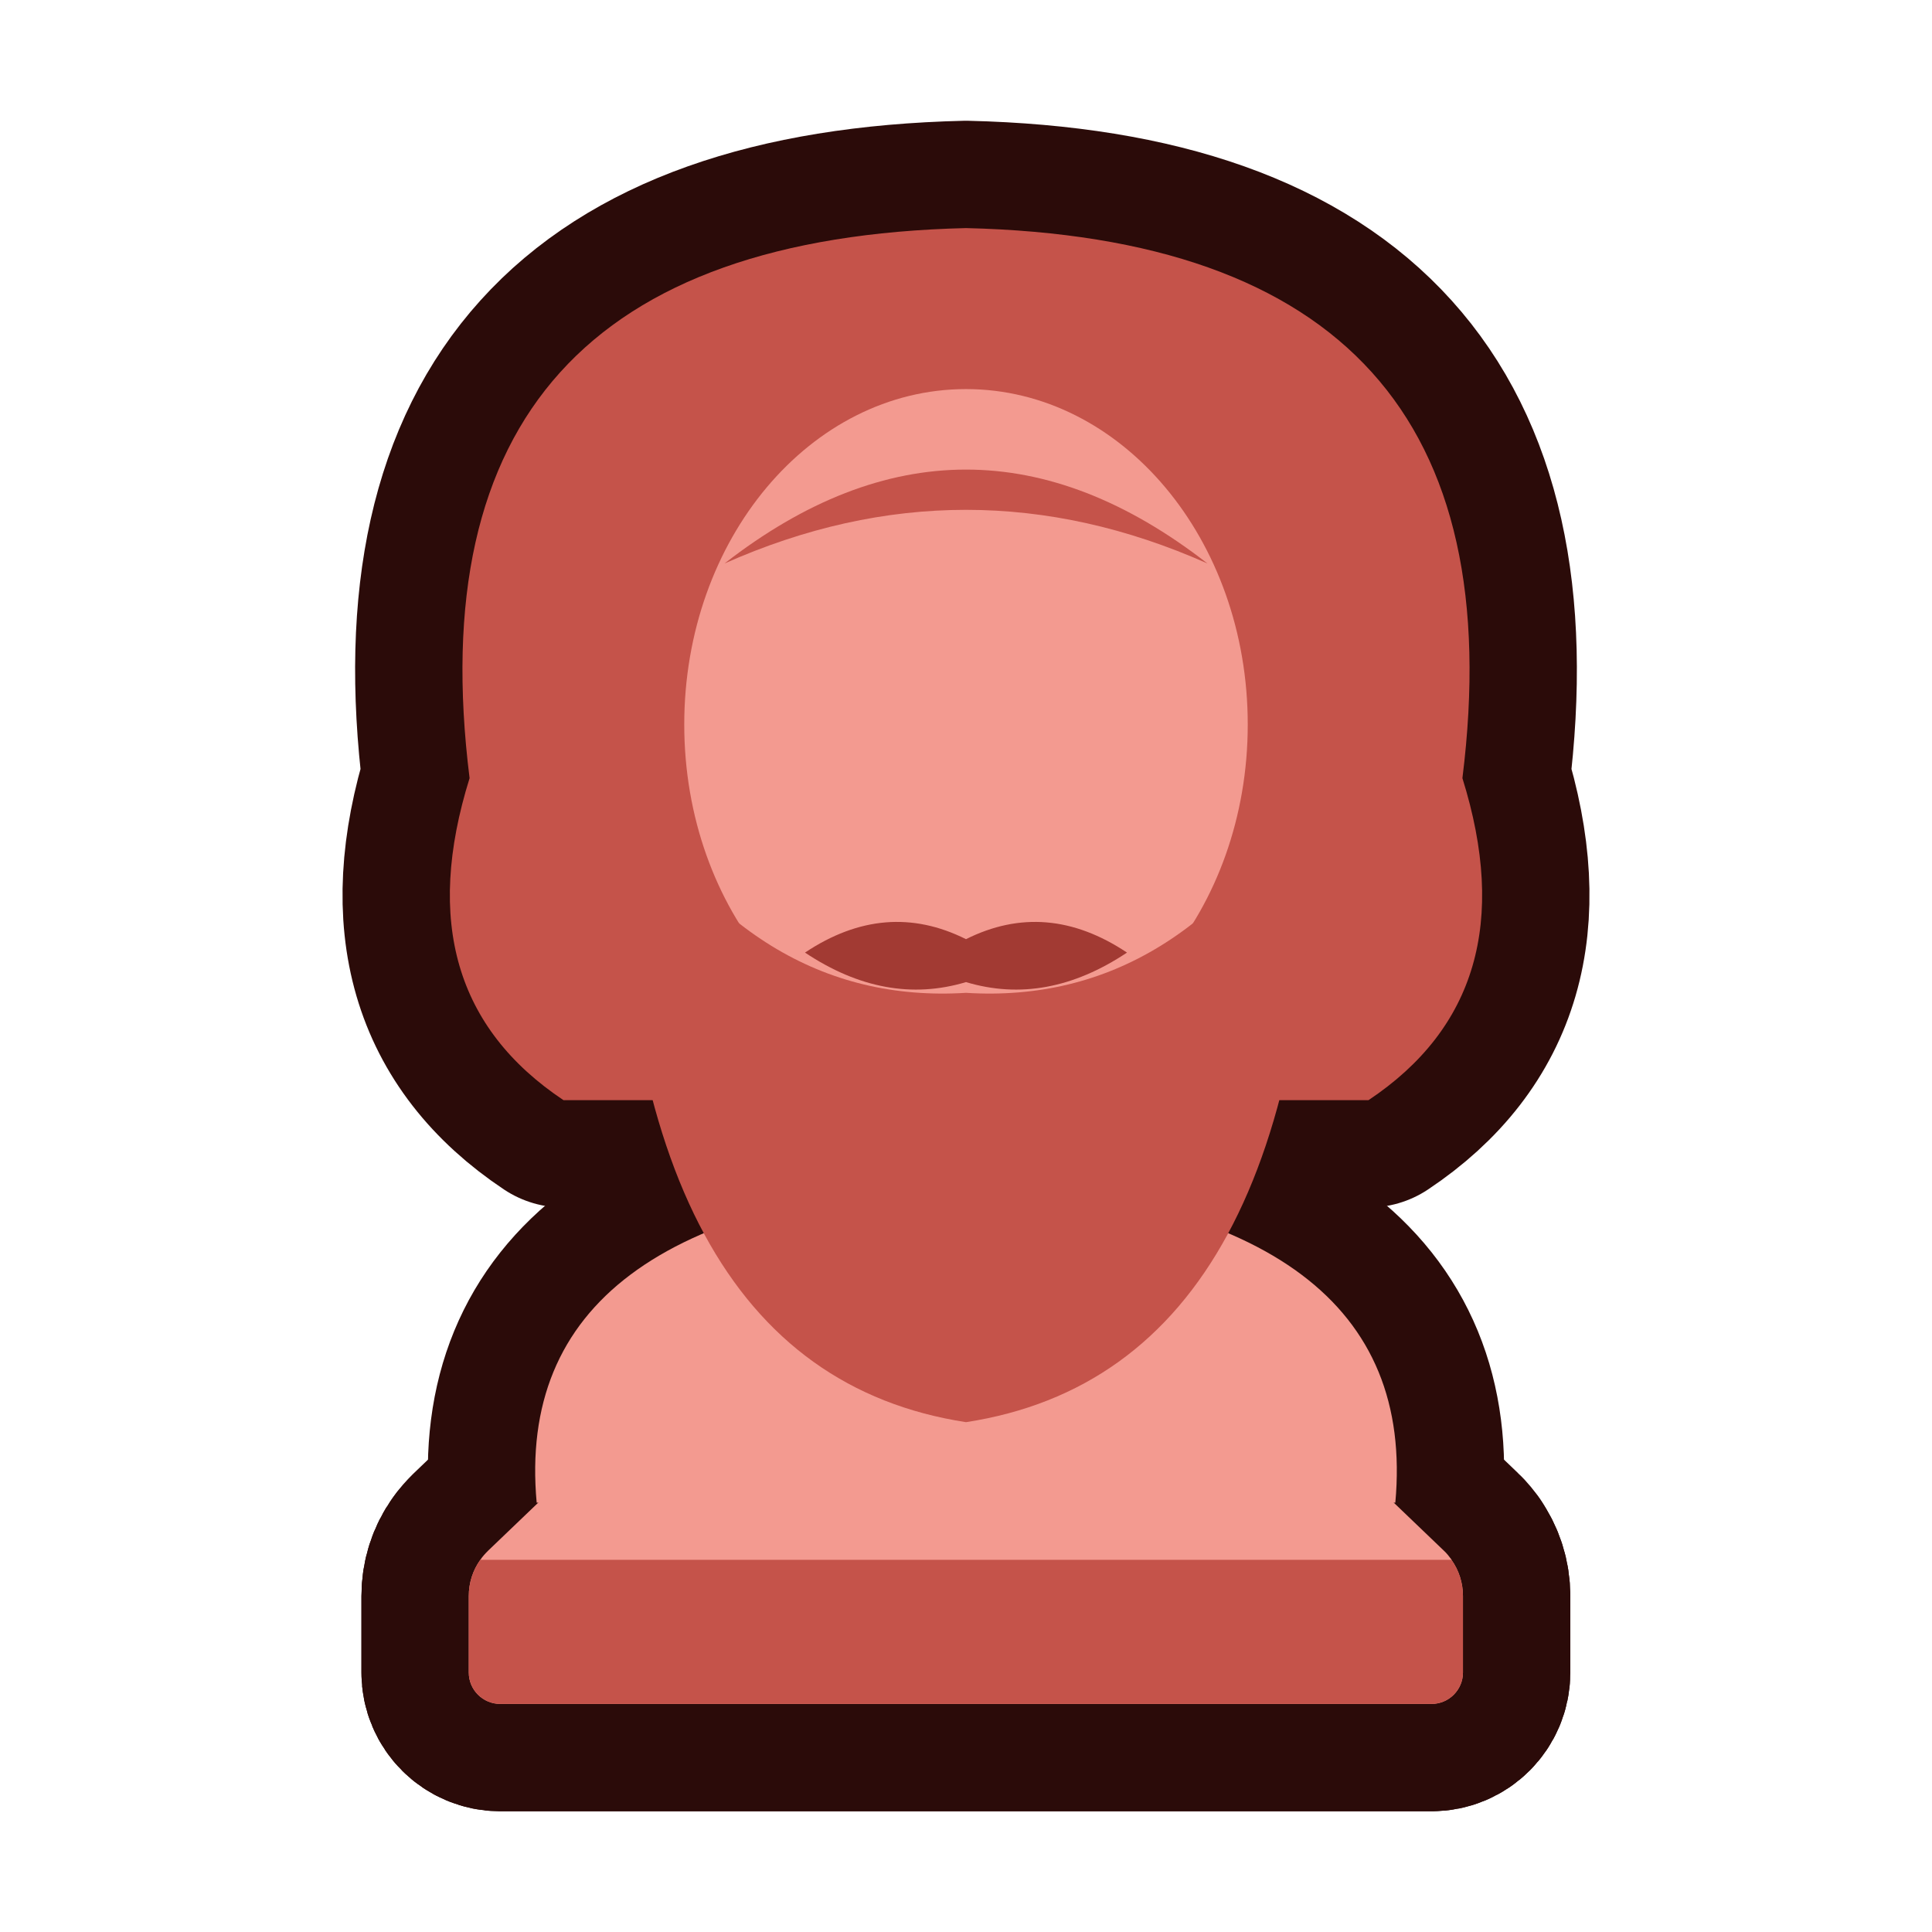
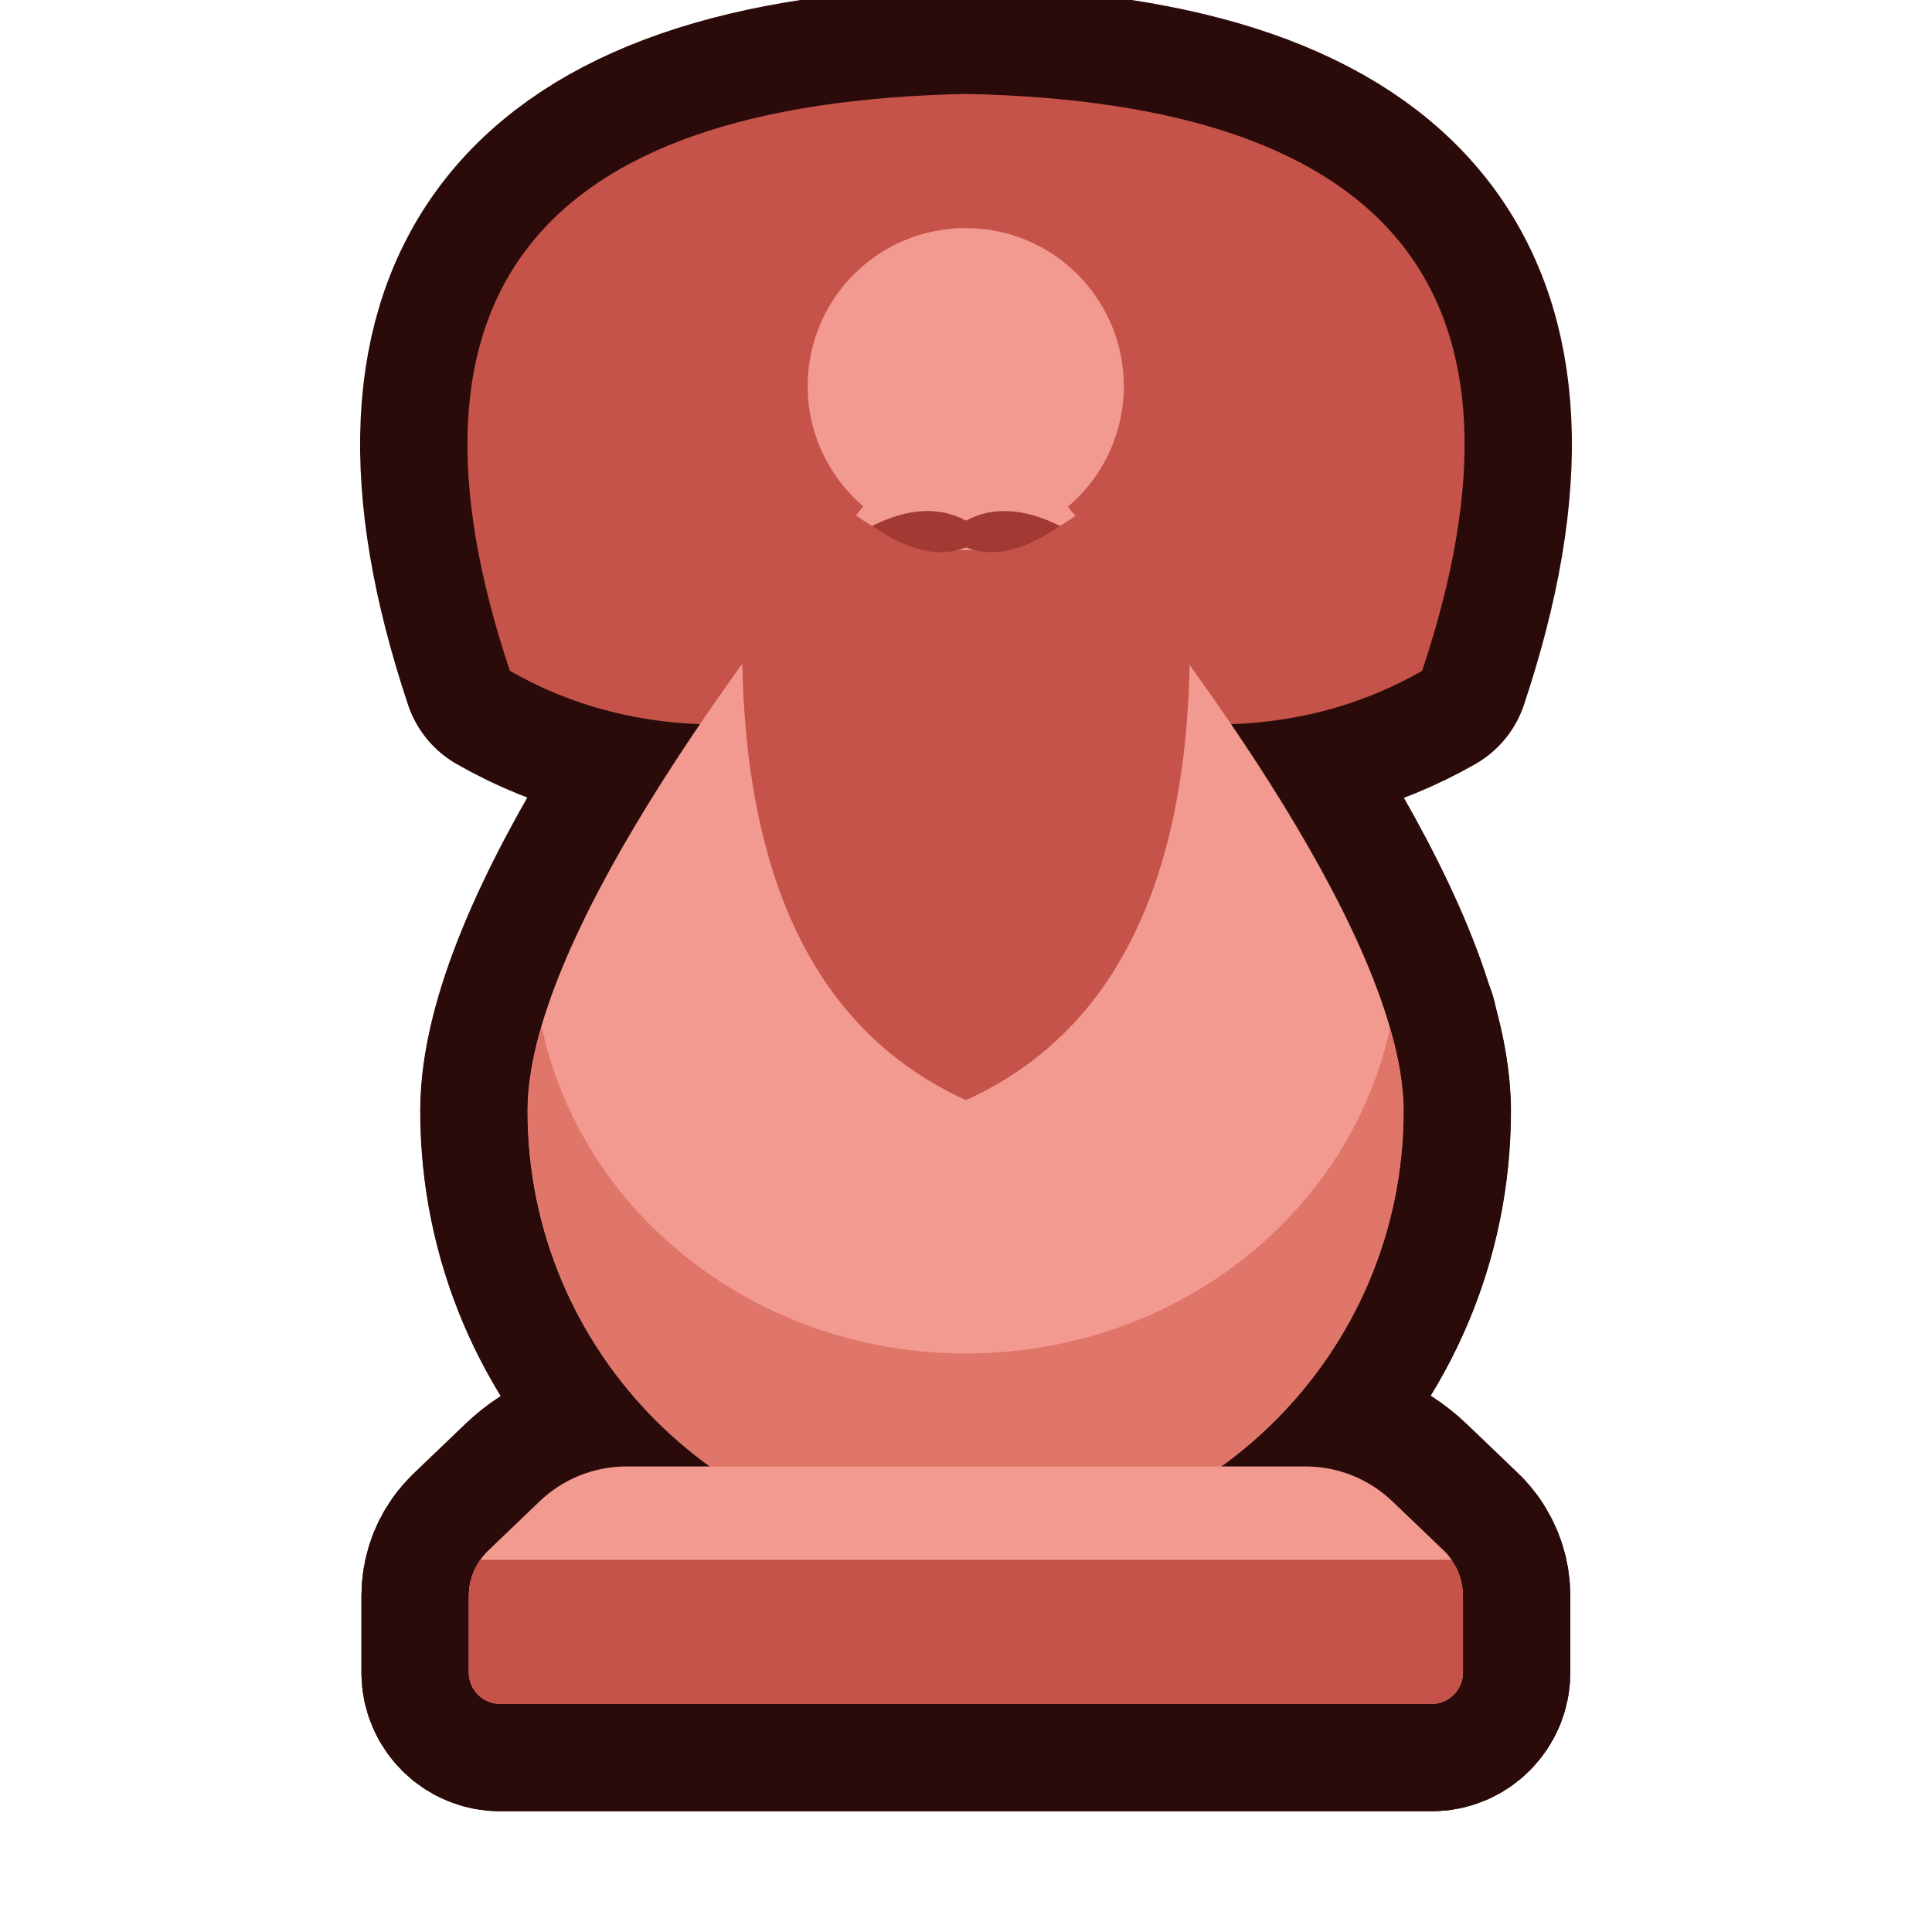
<svg xmlns="http://www.w3.org/2000/svg" style="color-scheme:light only" viewBox="0 0 72 72">
  <defs>
    <g id="p">
-       <path d="M20 56 Q19 45 36 44 Q53 45 52 56 Z" style="fill:#f39a90" />
-       <path d="M17.5 29 Q15 9 36 8.5 Q57 9 54.5 29 Q57 37 51 41 H21 Q15 37 17.5 29 Z" style="fill:#c5534a" />
-       <ellipse cx="36" cy="27" rx="10.5" ry="12.5" style="fill:#f39a90" />
-       <path d="M23 29 Q23 51 36 53 Q49 51 49 29 Q44 37.5 36 37 Q28 37.5 23 29 Z" style="fill:#c5534a" />
-       <path d="M30 35.5 Q33 33.5 36 35 Q39 33.5 42 35.5 Q39 37.5 36 36.6 Q33 37.5 30 35.5 Z" style="fill:#a23a33" />
-       <path d="M27 21 Q36 17 45 21 Q36 14 27 21 Z" style="fill:#c5534a" />
+       <path d="M19 25 Q12 4 36 3.5 Q60 4 53 25 Q46 29 36 25 Q26 29 19 25 Z" style="fill:#c5534a" />
+       <path d="M39.81 18.87a5.851 5.851 0 0 0 2.07-4.48c0-3.25-2.63-5.89-5.89-5.89s-5.89 2.63-5.89 5.89c0 1.8.81 3.4 2.07 4.48-4.82 5.93-12.51 16.35-12.51 22.53 0 9.01 7.31 16.32 16.32 16.32S52.3 50.41 52.3 41.4c0-6.19-7.69-16.61-12.51-22.53Z" style="fill:#f39a90" />
+       <path d="M51.81 38.27C50.34 45.21 43.82 50.44 36 50.44s-14.34-5.23-15.81-12.17c-.33 1.12-.52 2.18-.52 3.13 0 9.01 7.31 16.32 16.32 16.32s16.32-7.31 16.32-16.32c0-.95-.19-2.01-.52-3.13Z" style="fill:#e0756a" />
      <path d="M54.1 58.13c-.09-.12-.18-.24-.29-.34l-1.91-1.83a4.686 4.686 0 0 0-3.25-1.31h-25.3c-1.21 0-2.38.47-3.25 1.31l-1.91 1.83c-.11.11-.21.22-.29.34-.28.39-.43.86-.43 1.35v2.85c0 .65.53 1.17 1.17 1.17h34.71c.65 0 1.17-.53 1.17-1.17v-2.85c0-.49-.15-.96-.43-1.35Z" style="fill:#f39a90" />
      <path d="M17.47 62.33c0 .65.53 1.17 1.17 1.17h34.71c.65 0 1.17-.53 1.17-1.17v-2.85c0-.49-.15-.96-.43-1.35H17.9c-.28.39-.43.86-.43 1.35z" style="fill:#c5534a" />
+       <path d="M28.5 14.5 Q25 36 36 41 Q47 36 43.5 14.5 Q41 20.5 36 20.5 Q31 20.5 28.5 14.5 Z" style="fill:#c5534a" />
+       <path d="M32.5 19.6 Q34.5 18.6 36 19.4 Q37.5 18.6 39.5 19.6 Q37.5 21 36 20.4 Q34.5 21 32.5 19.6 Z" style="fill:#a23a33" />
    </g>
  </defs>
  <use href="#p" stroke="#2b0b09" stroke-width="8" stroke-linejoin="round" stroke-linecap="round" />
  <use href="#p" />
</svg>
